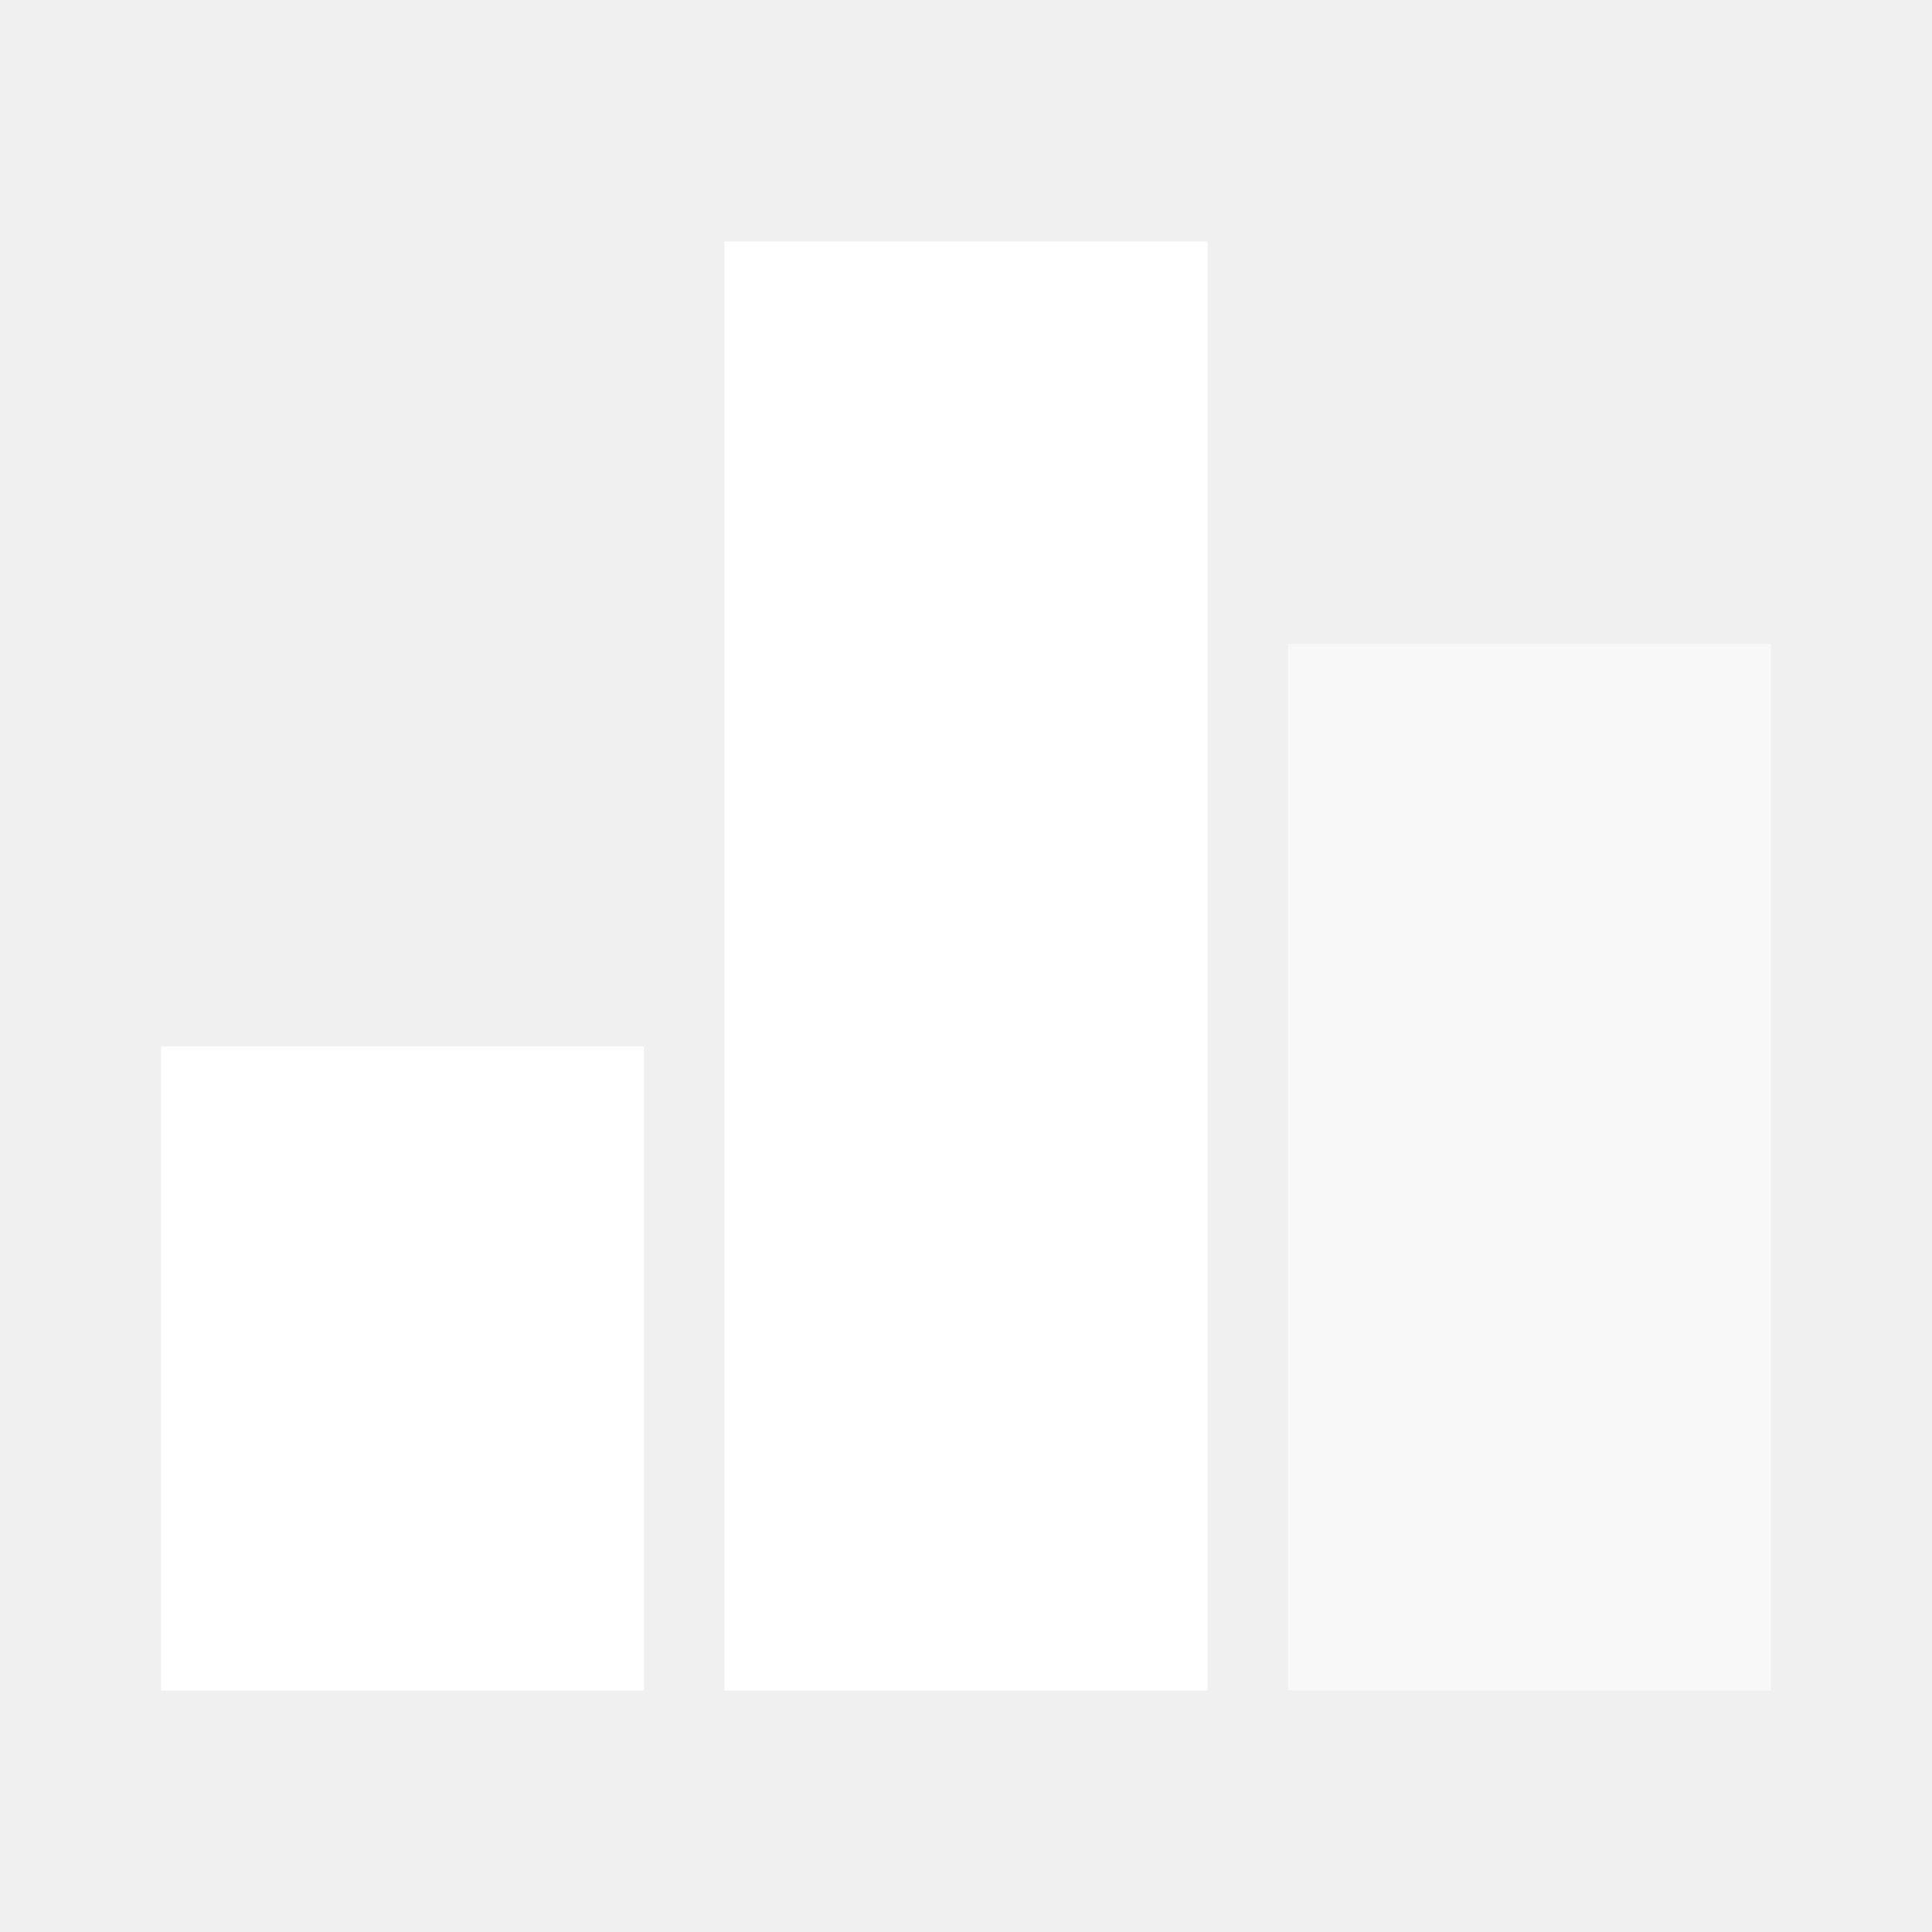
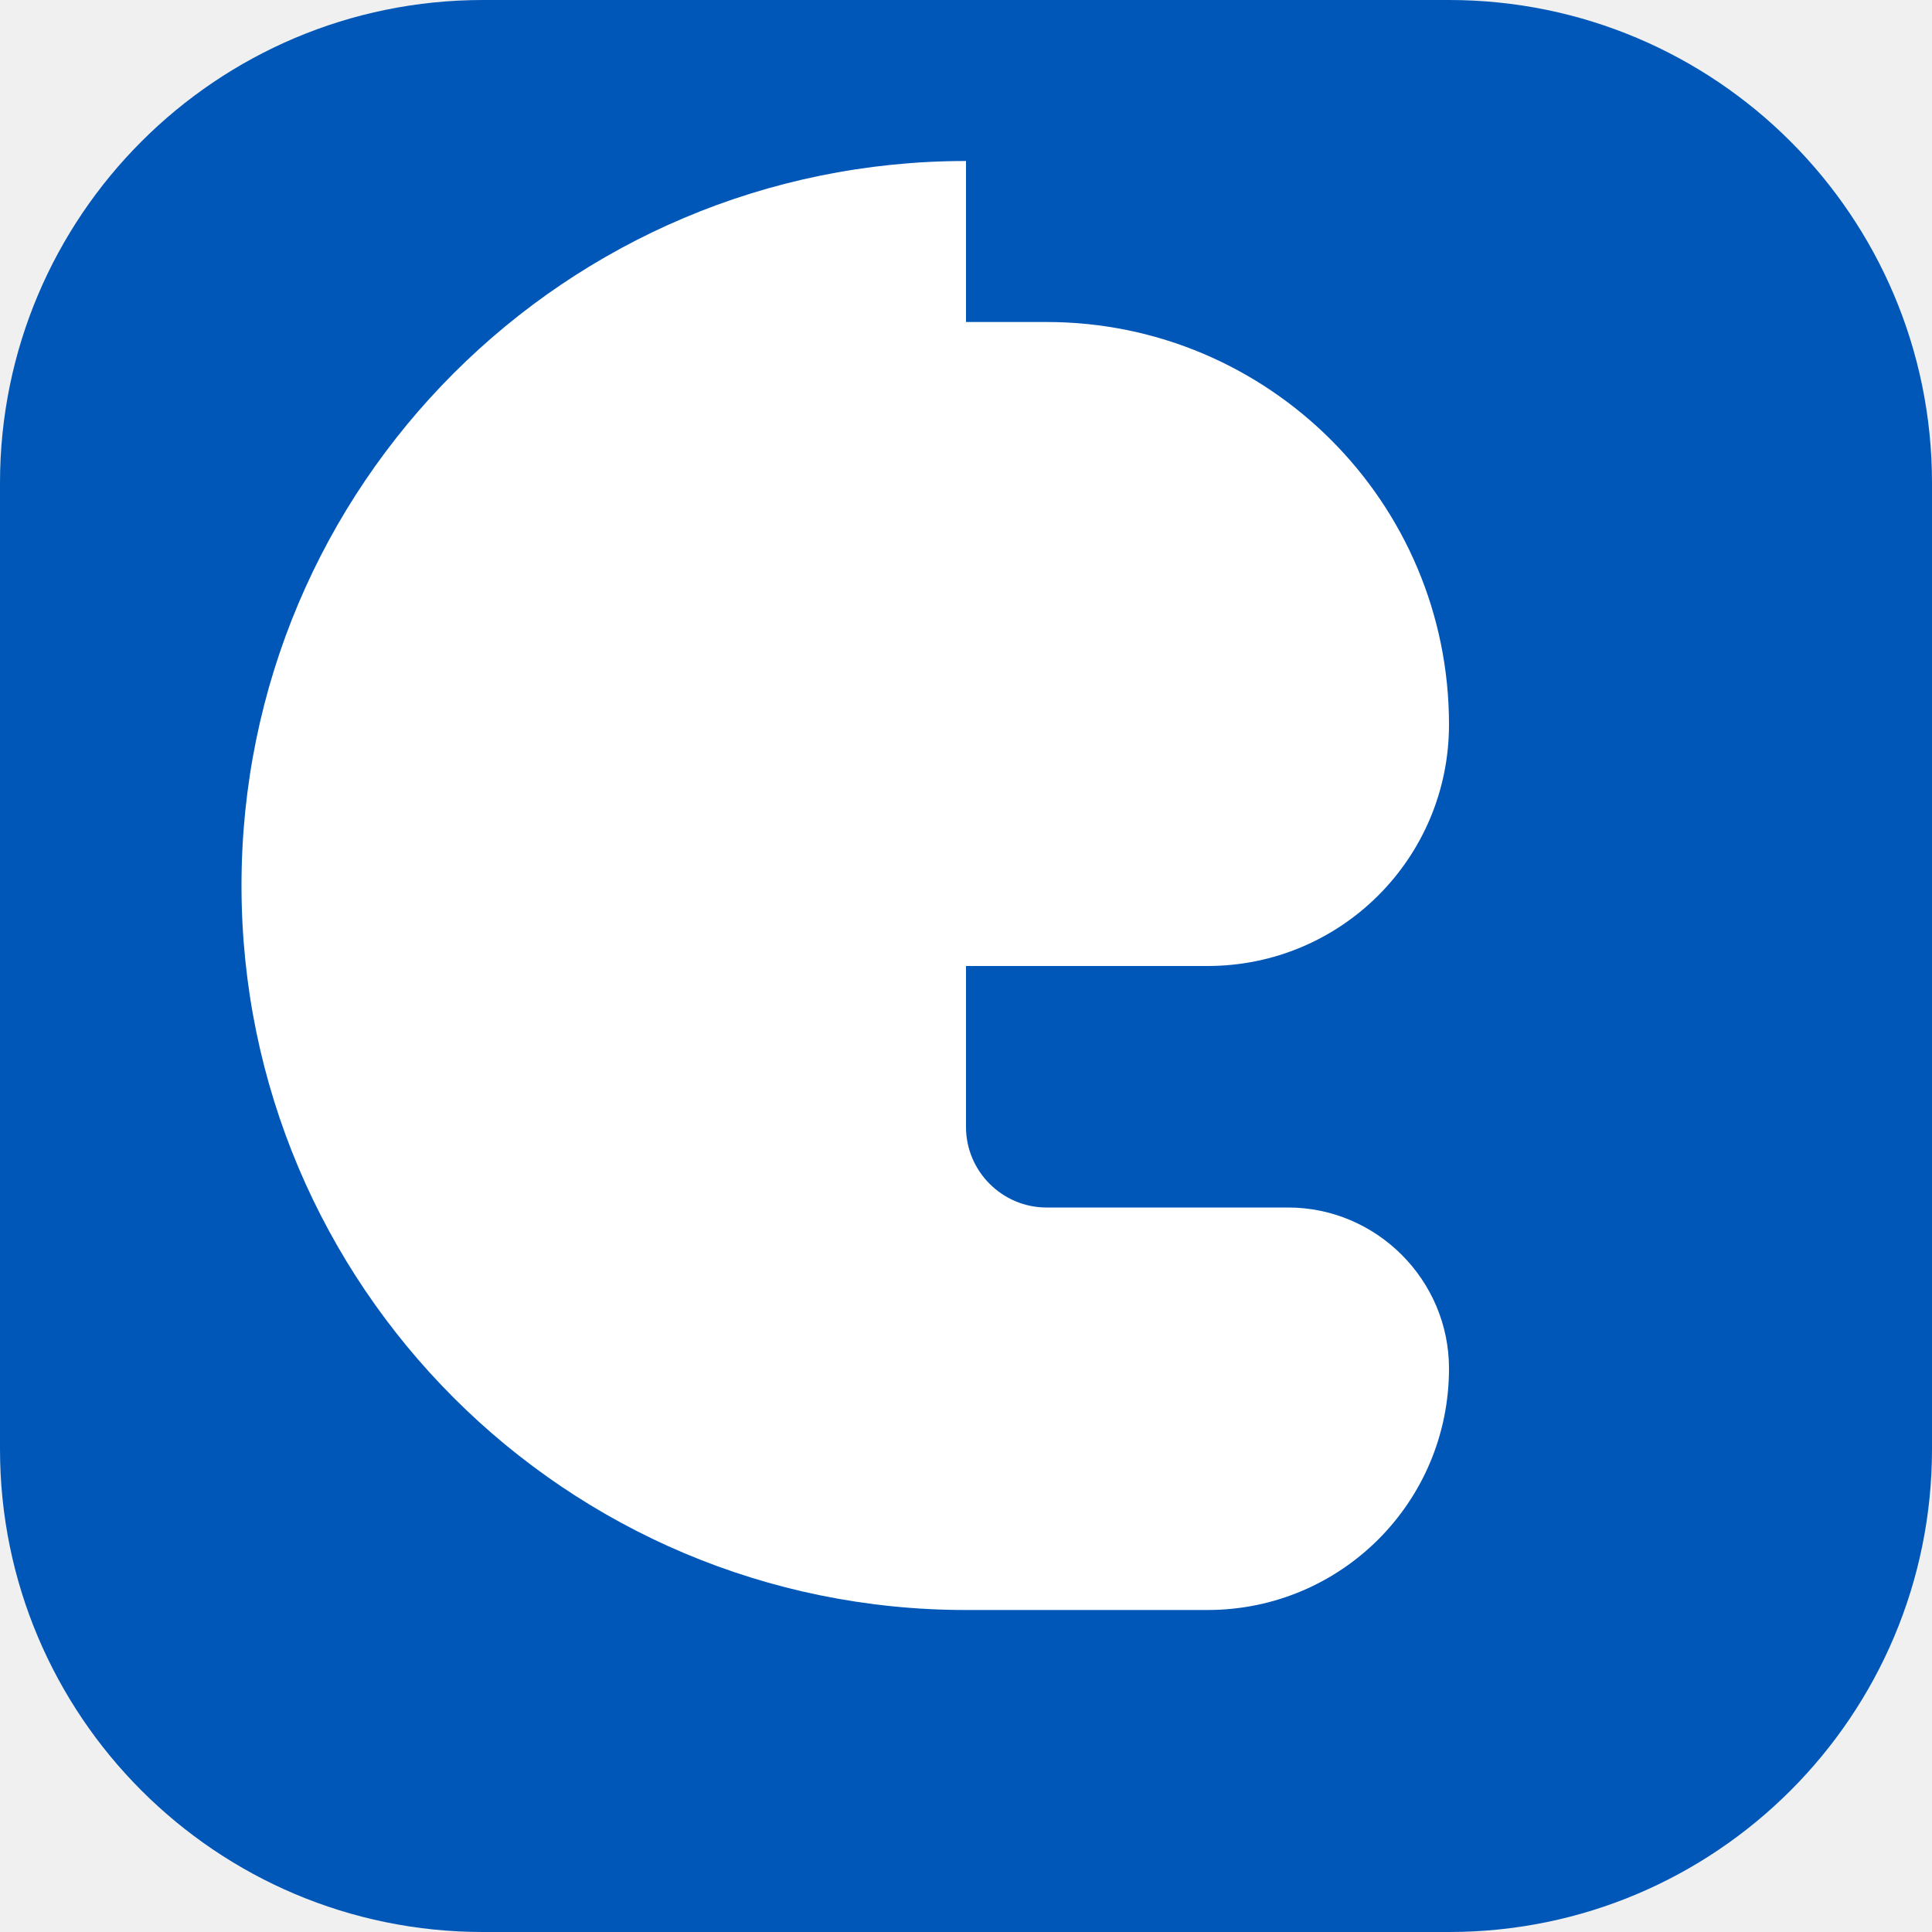
- <svg xmlns="http://www.w3.org/2000/svg" width="36" height="36" viewBox="0 0 36 36" fill="none">
-   <g clip-path="url(#clip0_14_69)">
-     <path d="M3 19.5H12V31.5H3V19.5ZM13.5 4.5H22.5V31.5H13.5V4.5Z" fill="white" />
-     <path opacity="0.5" d="M24 12H33V31.5H24V12Z" fill="white" />
-   </g>
-   <defs>
-     <clipPath id="clip0_14_69">
-       <rect width="36" height="36" fill="white" />
-     </clipPath>
-   </defs>
+ <svg xmlns="http://www.w3.org/2000/svg" width="512" height="512" viewBox="0 0 24 24" fill="white">
+   <rect width="24" height="24" rx="6" fill="#0057B8" />
+   <path d="M12 2C7.03 2 3 6.03 3 11C3 15.97 7.03 20 12 20H15C16.66 20 18 18.66 18 17C18 15.9 17.1 15 16 15H13C12.45 15 12 14.55 12 14V12H15C16.66 12 18 10.66 18 9C18 6.24 15.76 4 13 4H12Z" fill="white" />
</svg>
